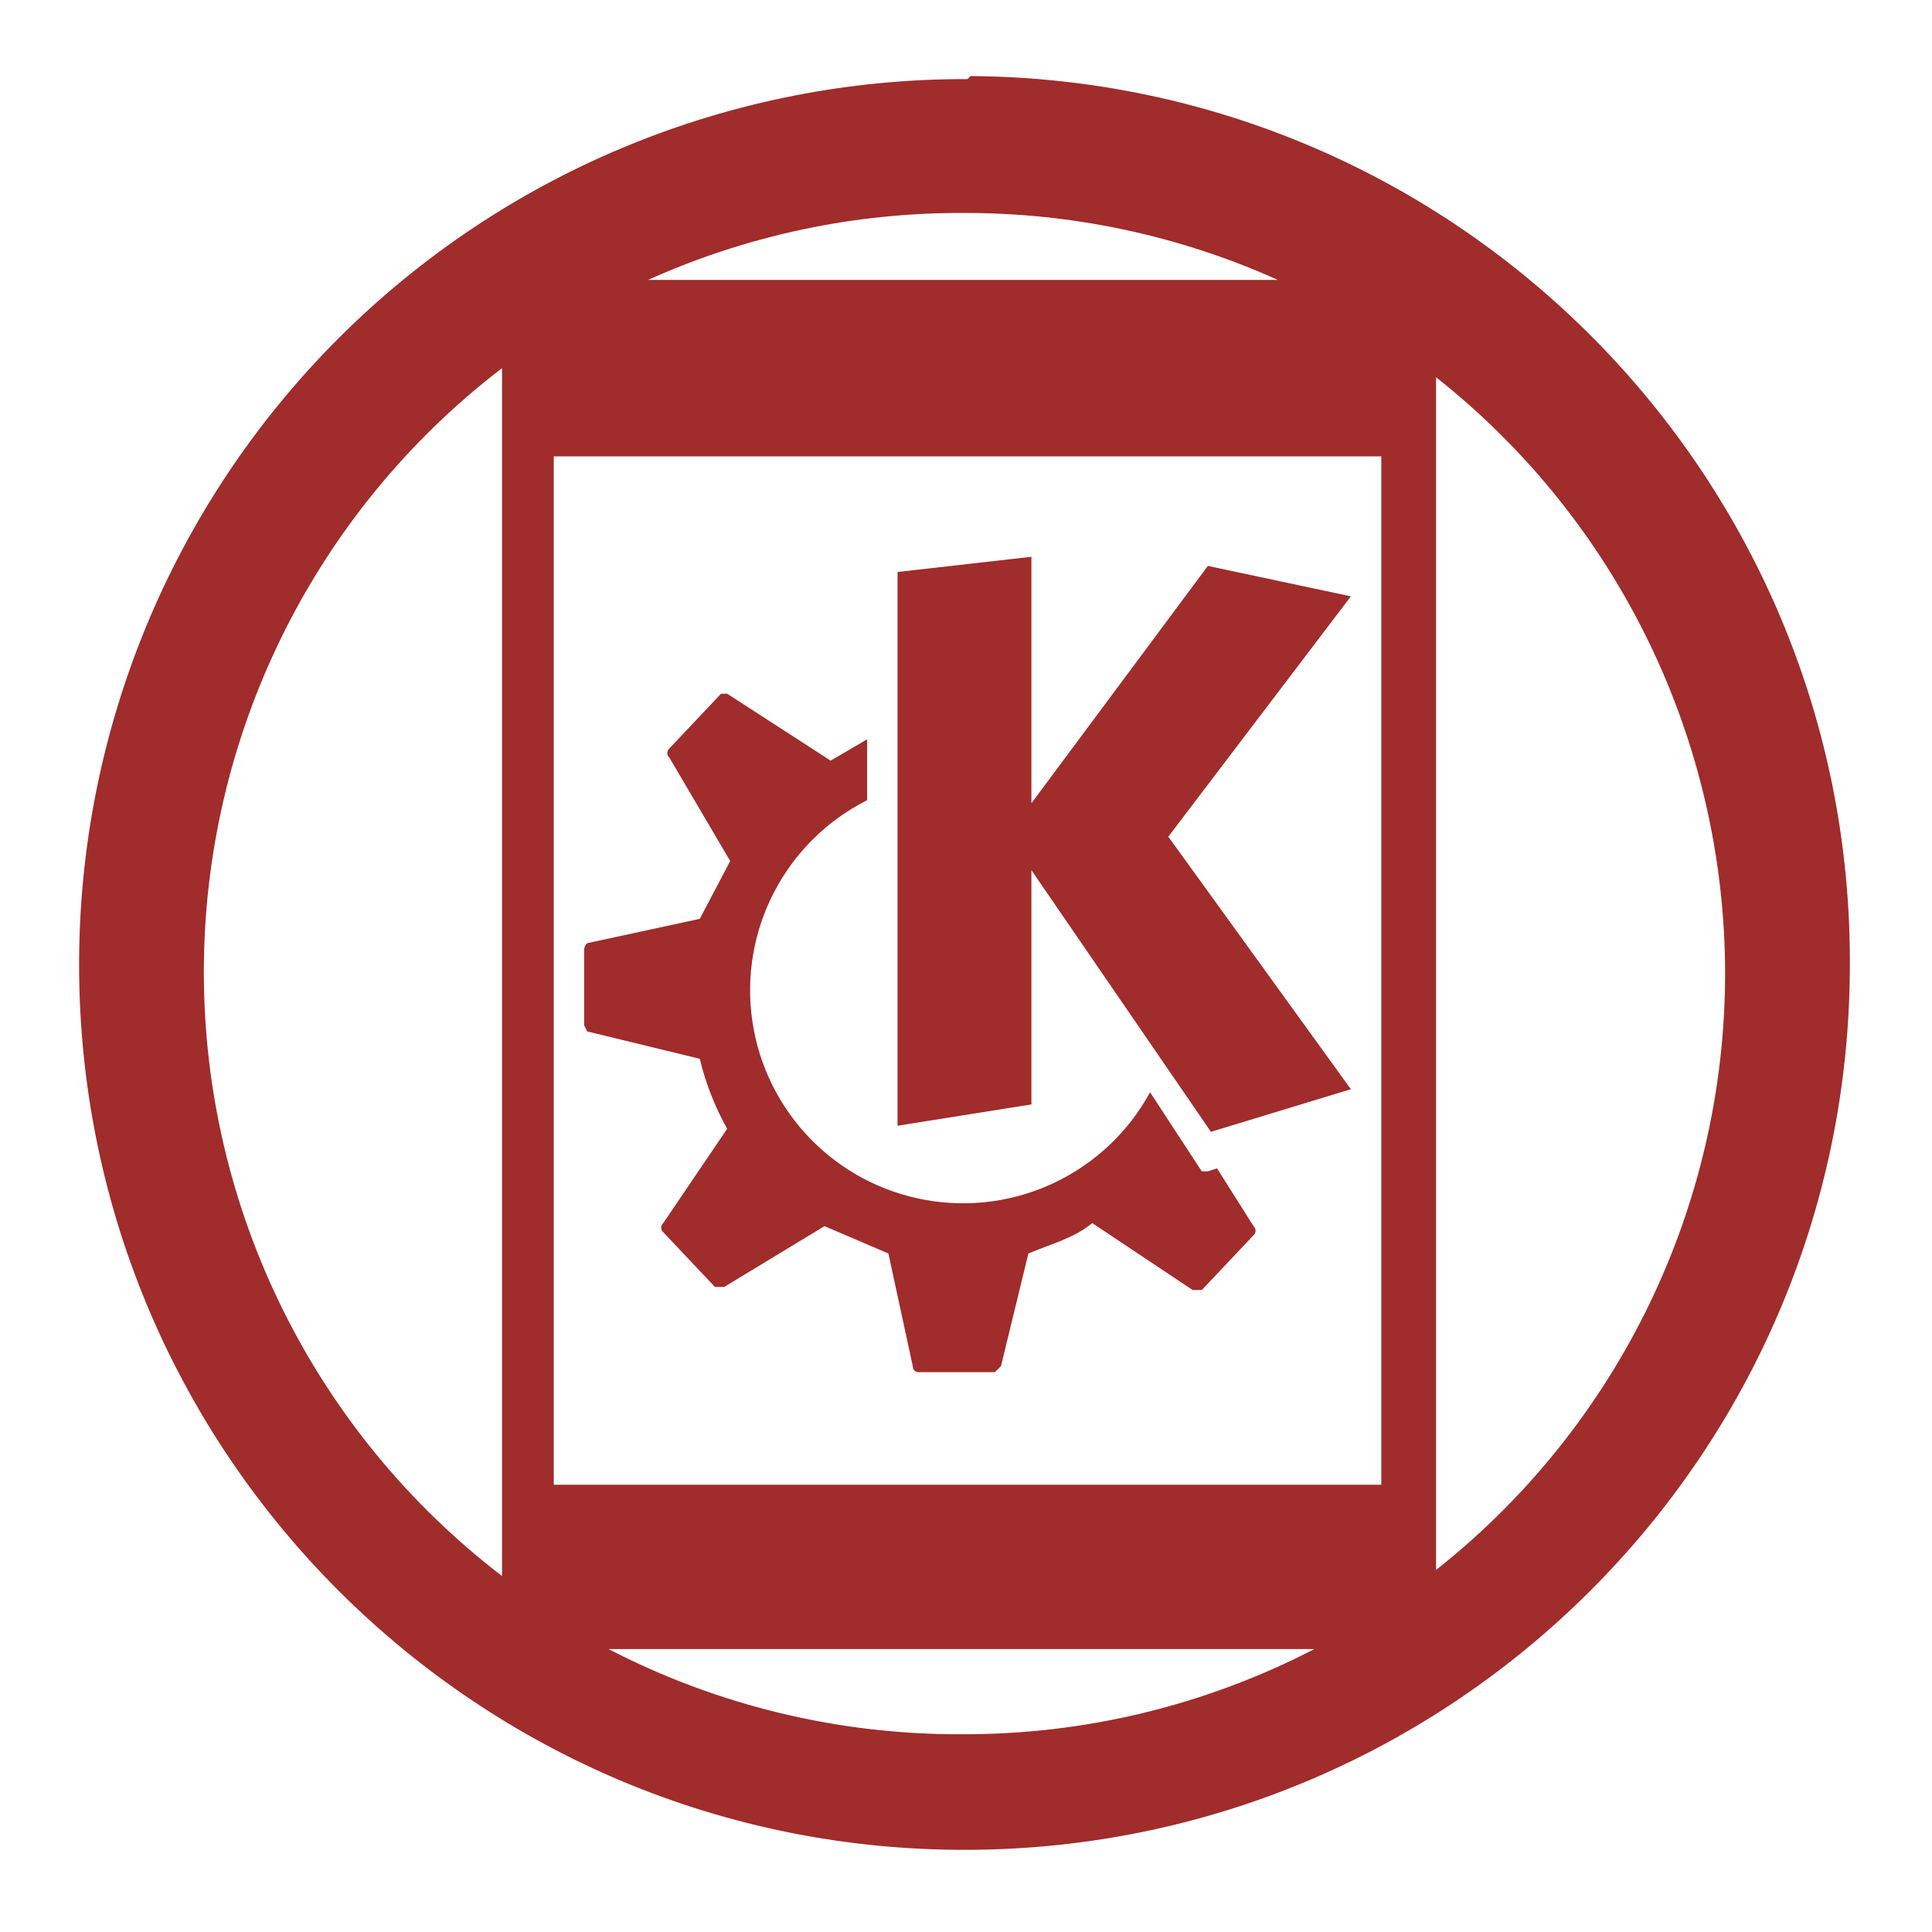
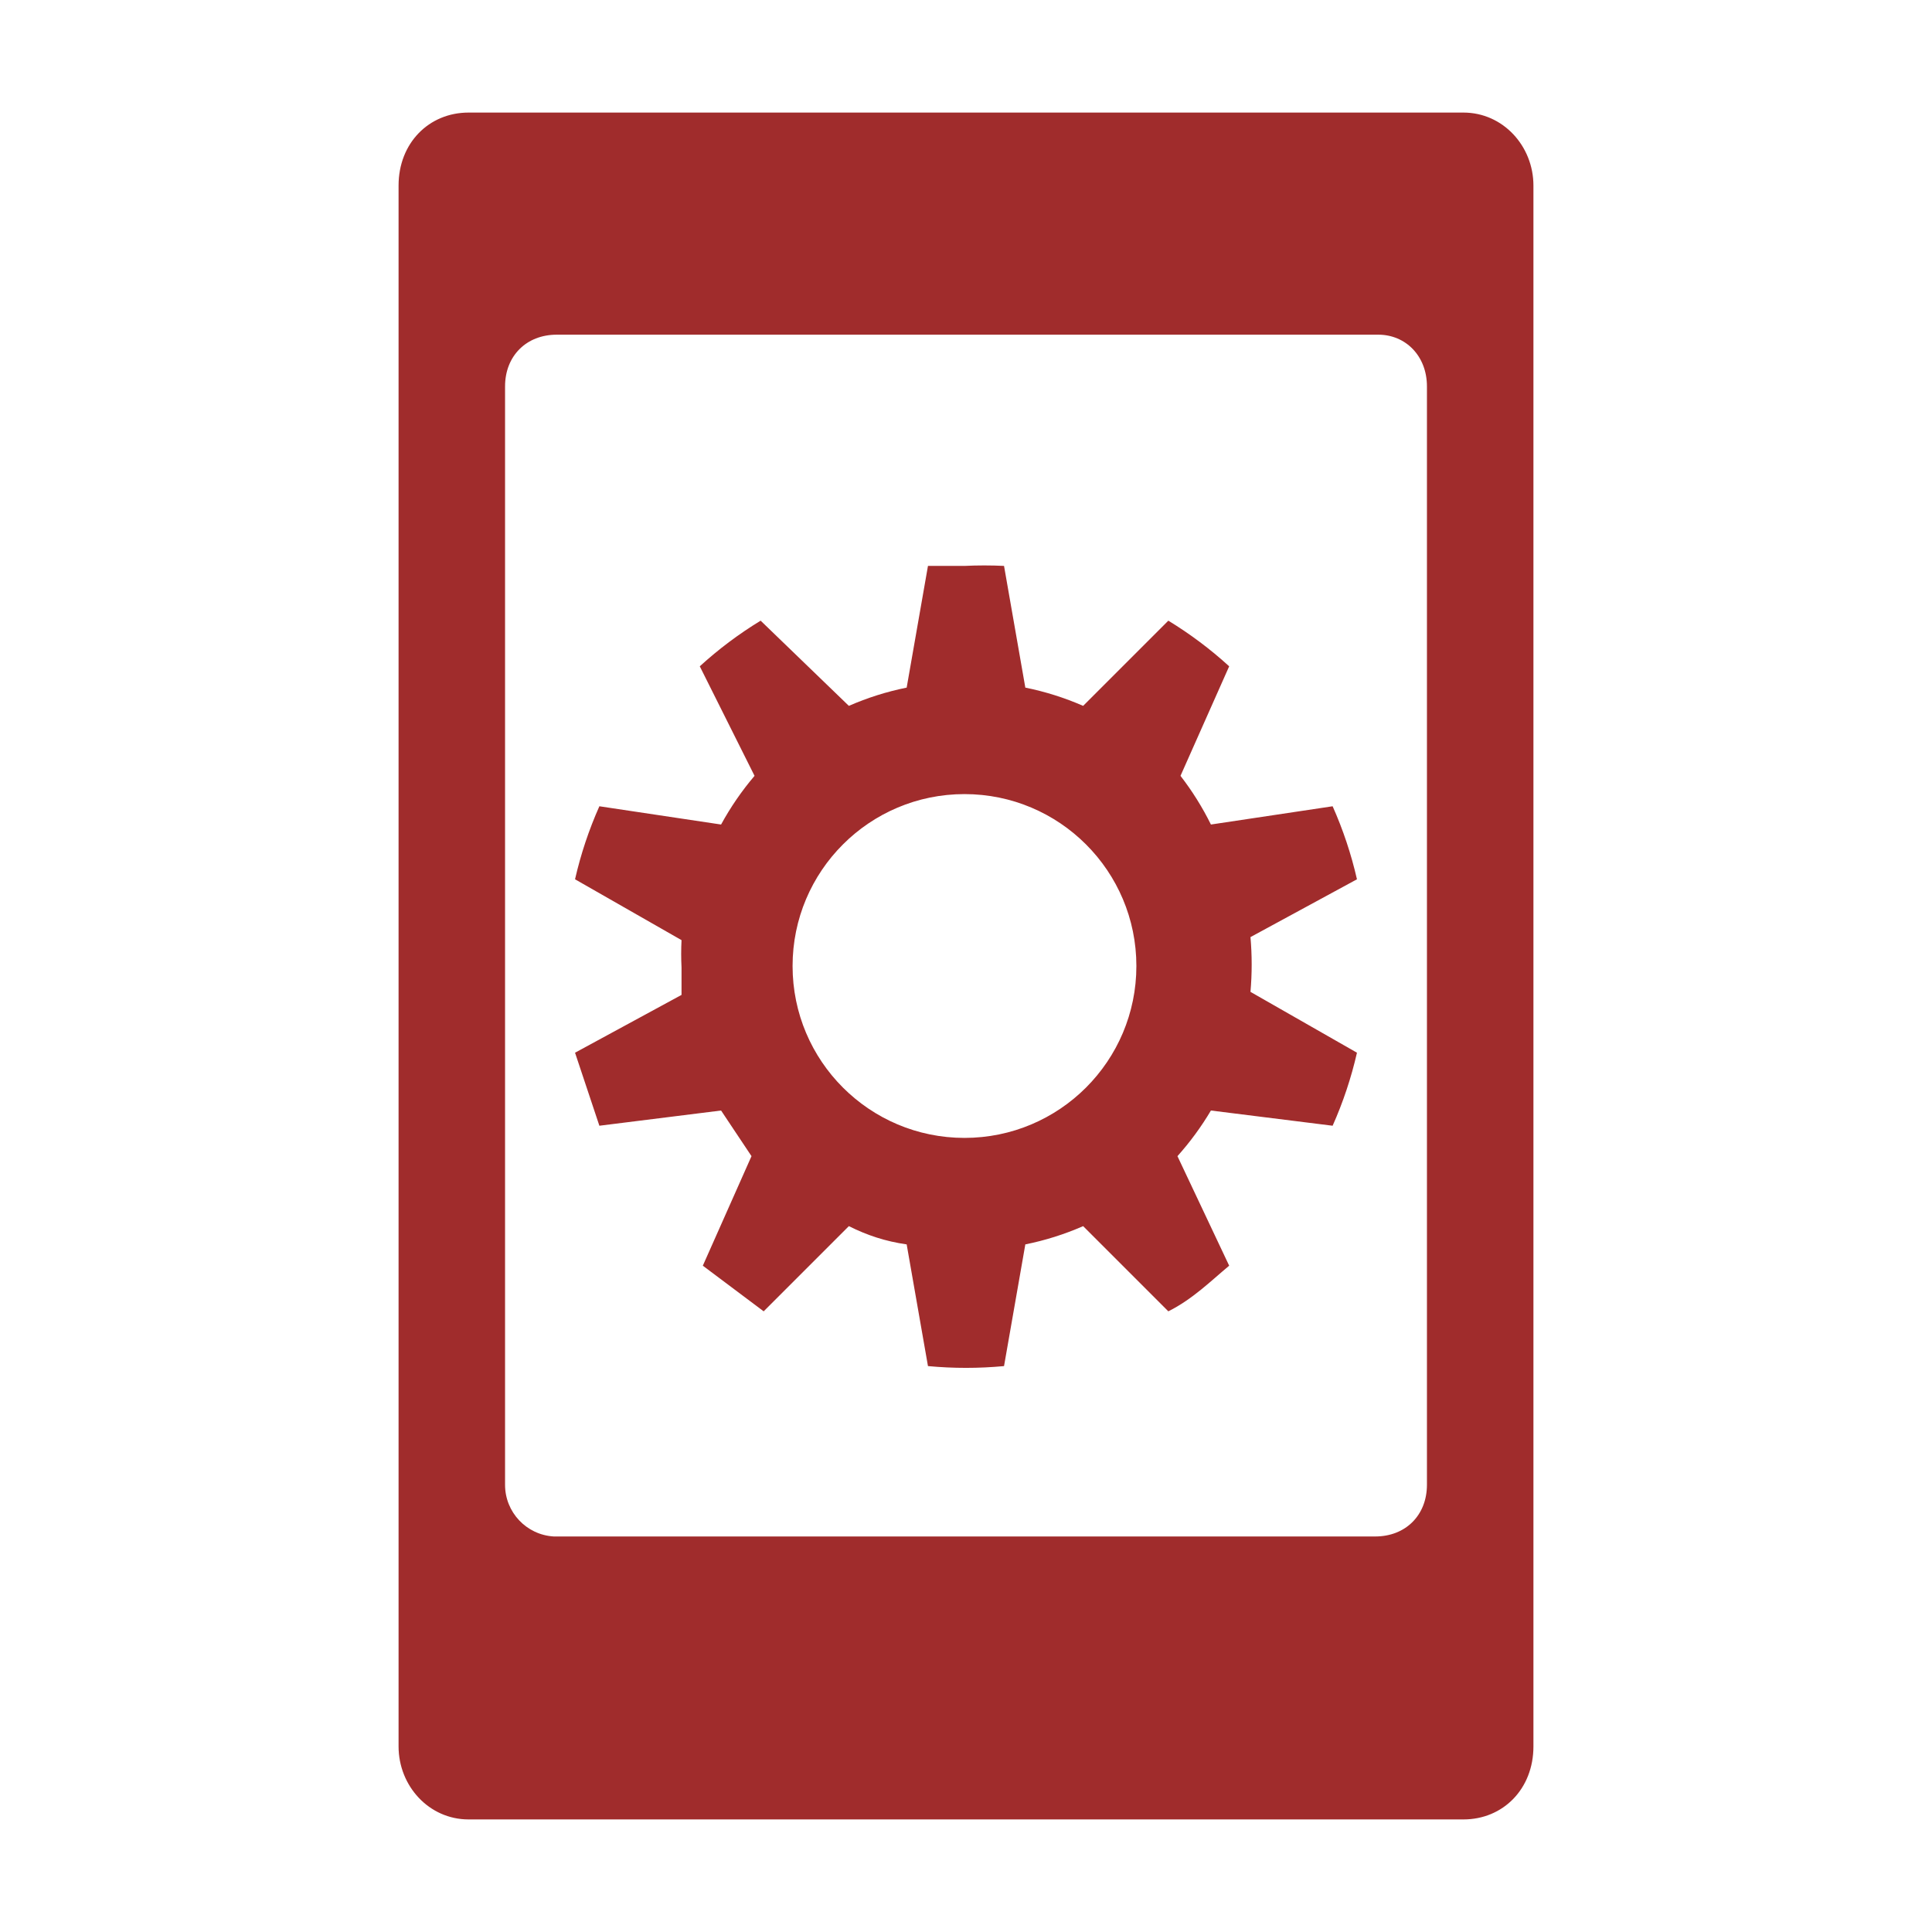
<svg xmlns="http://www.w3.org/2000/svg" width="24" height="24" viewBox="0 0 6.35 6.35">
-   <path d="M3.18.26A2.91 2.91 0 0 0 .26 3.18a2.91 2.91 0 0 0 2.92 2.9 2.91 2.91 0 0 0 2.9-2.9A2.91 2.91 0 0 0 3.19.25zM3.17.7A2.5 2.5 0 0 1 4.2.92H2.13A2.5 2.5 0 0 1 3.17.7zm-1.52.51v3.97A2.5 2.5 0 0 1 .67 3.2a2.5 2.5 0 0 1 .98-1.99zm3.07.03a2.5 2.5 0 0 1 .95 1.96 2.5 2.5 0 0 1-.95 1.96zm-2.9.26h2.72v3.38H1.82zm1.57.33l-.44.05V3.7l.44-.07v-.77l.59.86.46-.14-.6-.83.6-.79-.47-.1-.58.78zm-1.01.45h-.01l-.17.18a.02.02 0 0 0 0 .03l.2.34-.1.19-.37.08a.03.03 0 0 0-.01.02v.25l.01.02.37.09a.9.9 0 0 0 .09.23l-.21.31a.02.02 0 0 0 0 .03l.17.18h.03l.33-.2.21.09.08.37s0 .02.02.02h.25l.02-.02.09-.37c.07-.03.15-.05.21-.1l.33.22h.03l.17-.18a.02.02 0 0 0 0-.03L4 3.84l-.03.01h-.02l-.17-.26a.7.7 0 1 1-.93-.96v-.2l-.12.07-.34-.22zM2 5.42h2.32a2.5 2.5 0 0 1-1.16.28 2.5 2.5 0 0 1-1.16-.28z" fill="#a02c2c" />
+   <path d="M1.54.37c-.13 0-.23.1-.23.24v5.13c0 .13.1.24.23.24h3.27c.13 0 .23-.1.23-.24V.61c0-.13-.1-.24-.23-.24H1.54zm.29.73h2.7c.09 0 .16.07.16.17v3.61c0 .1-.07.17-.17.17h-2.7a.17.17 0 0 1-.16-.17V1.27c0-.1.07-.17.17-.17zm1.34.76h-.12l-.07.4a.94.94 0 0 0-.19.06l-.29-.28a1.3 1.3 0 0 0-.2.15l.18.36a.95.95 0 0 0-.11.16l-.4-.06a1.3 1.3 0 0 0-.08.24l.35.2a.9.9 0 0 0 0 .09v.09l-.35.19.08.24.4-.05.1.15-.16.36.2.15.28-.28c.06.03.12.05.19.06l.07.4a1.34 1.34 0 0 0 .25 0l.07-.4a.93.93 0 0 0 .19-.06l.28.28c.08-.04.14-.1.2-.15l-.17-.36a.96.96 0 0 0 .11-.15l.4.05a1.3 1.3 0 0 0 .08-.24l-.35-.2a1.03 1.03 0 0 0 0-.18l.35-.19a1.3 1.3 0 0 0-.08-.24l-.4.06a.95.95 0 0 0-.1-.16l.16-.36a1.3 1.3 0 0 0-.2-.15l-.28.28a.94.94 0 0 0-.19-.06l-.07-.4a1.34 1.34 0 0 0-.13 0zm0 .75a.56.56 0 0 1 0 1.13.56.56 0 0 1 0-1.13z" fill="#a02c2c" fill-rule="evenodd" />
</svg>
